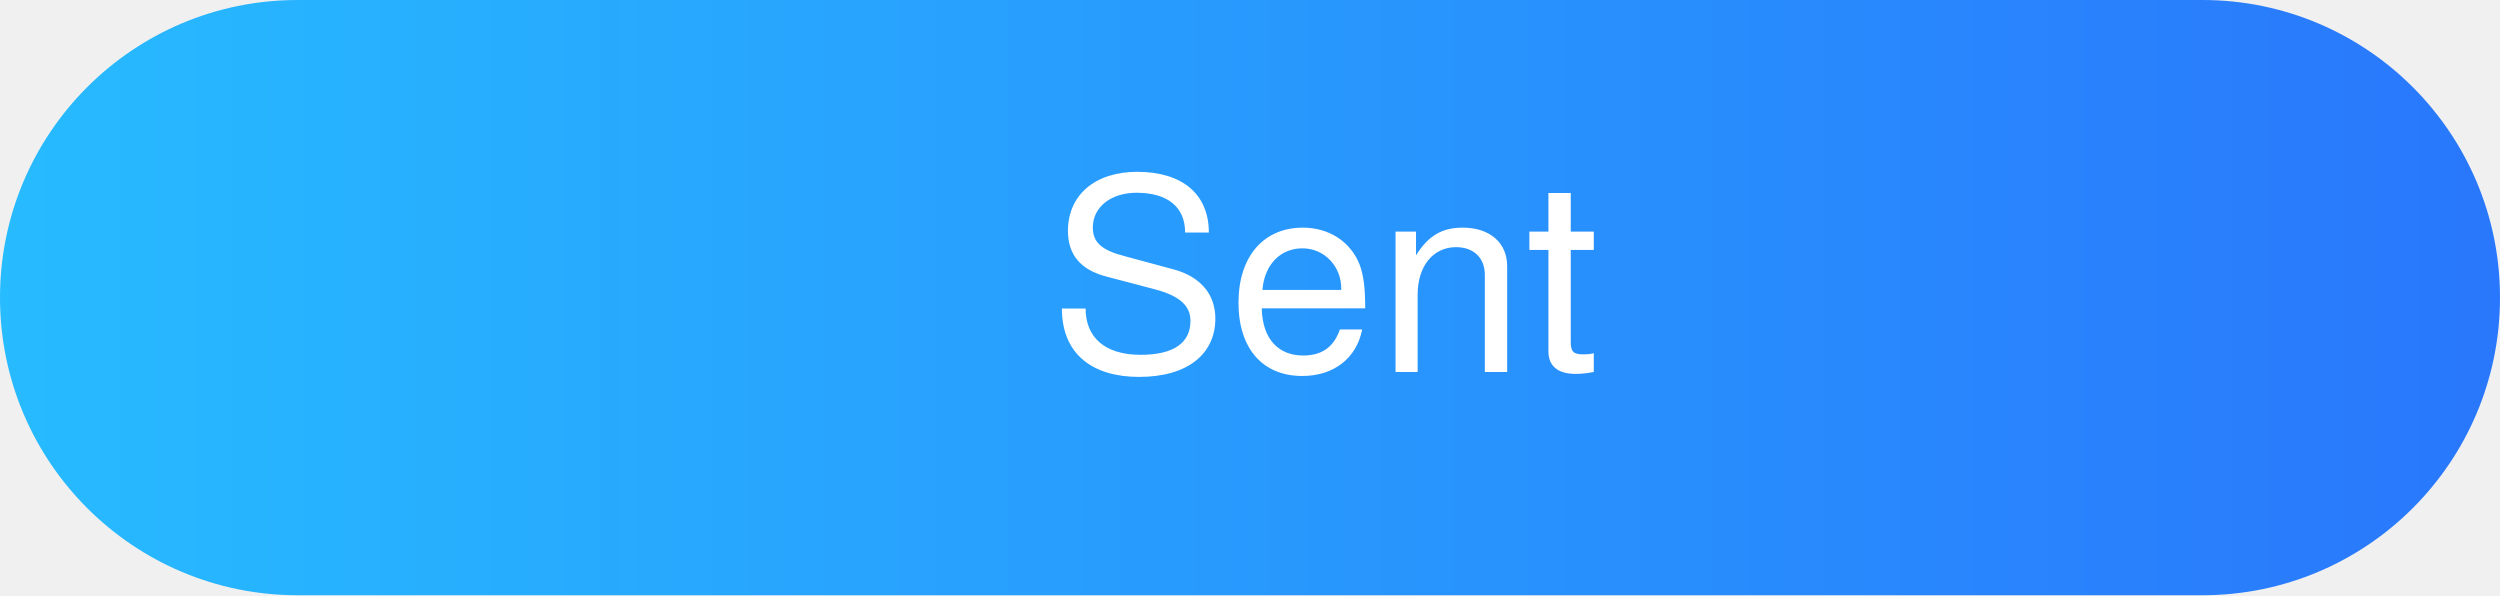
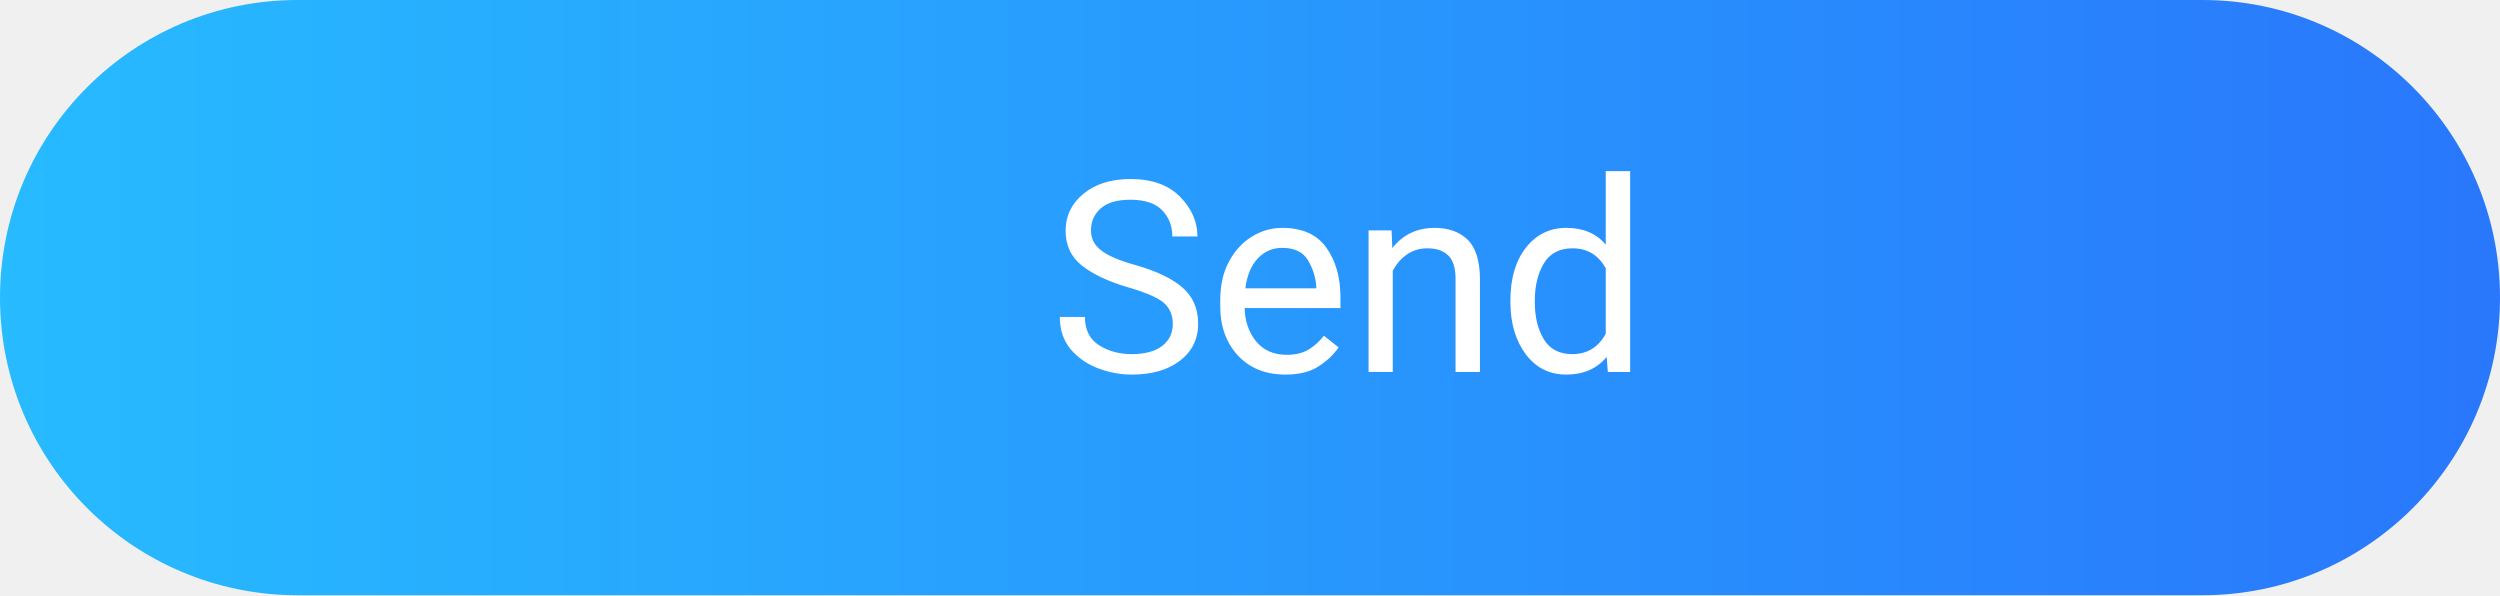
<svg xmlns="http://www.w3.org/2000/svg" width="168" height="40" viewBox="0 0 168 40">
  <defs>
    <linearGradient id="a" x1="100%" x2="0%" y1="50%" y2="50%">
      <stop offset="0%" stop-color="#2977FC" />
      <stop offset="100%" stop-color="#27BBFF" />
    </linearGradient>
  </defs>
  <g fill="none" fill-rule="evenodd">
    <rect width="168" height="40" fill="url(#a)" rx="20" />
-     <text fill="#FFF" font-family="HelveticaNeue-Medium, Helvetica Neue" font-size="18" font-weight="400">
-       <tspan x="70.501" y="25">Sent</tspan>
+     <text fill="#FFF" font-family="Roboto" font-size="18" font-weight="400">
+       <tspan x="70.501" y="25">Send</tspan>
    </text>
  </g>
</svg>
